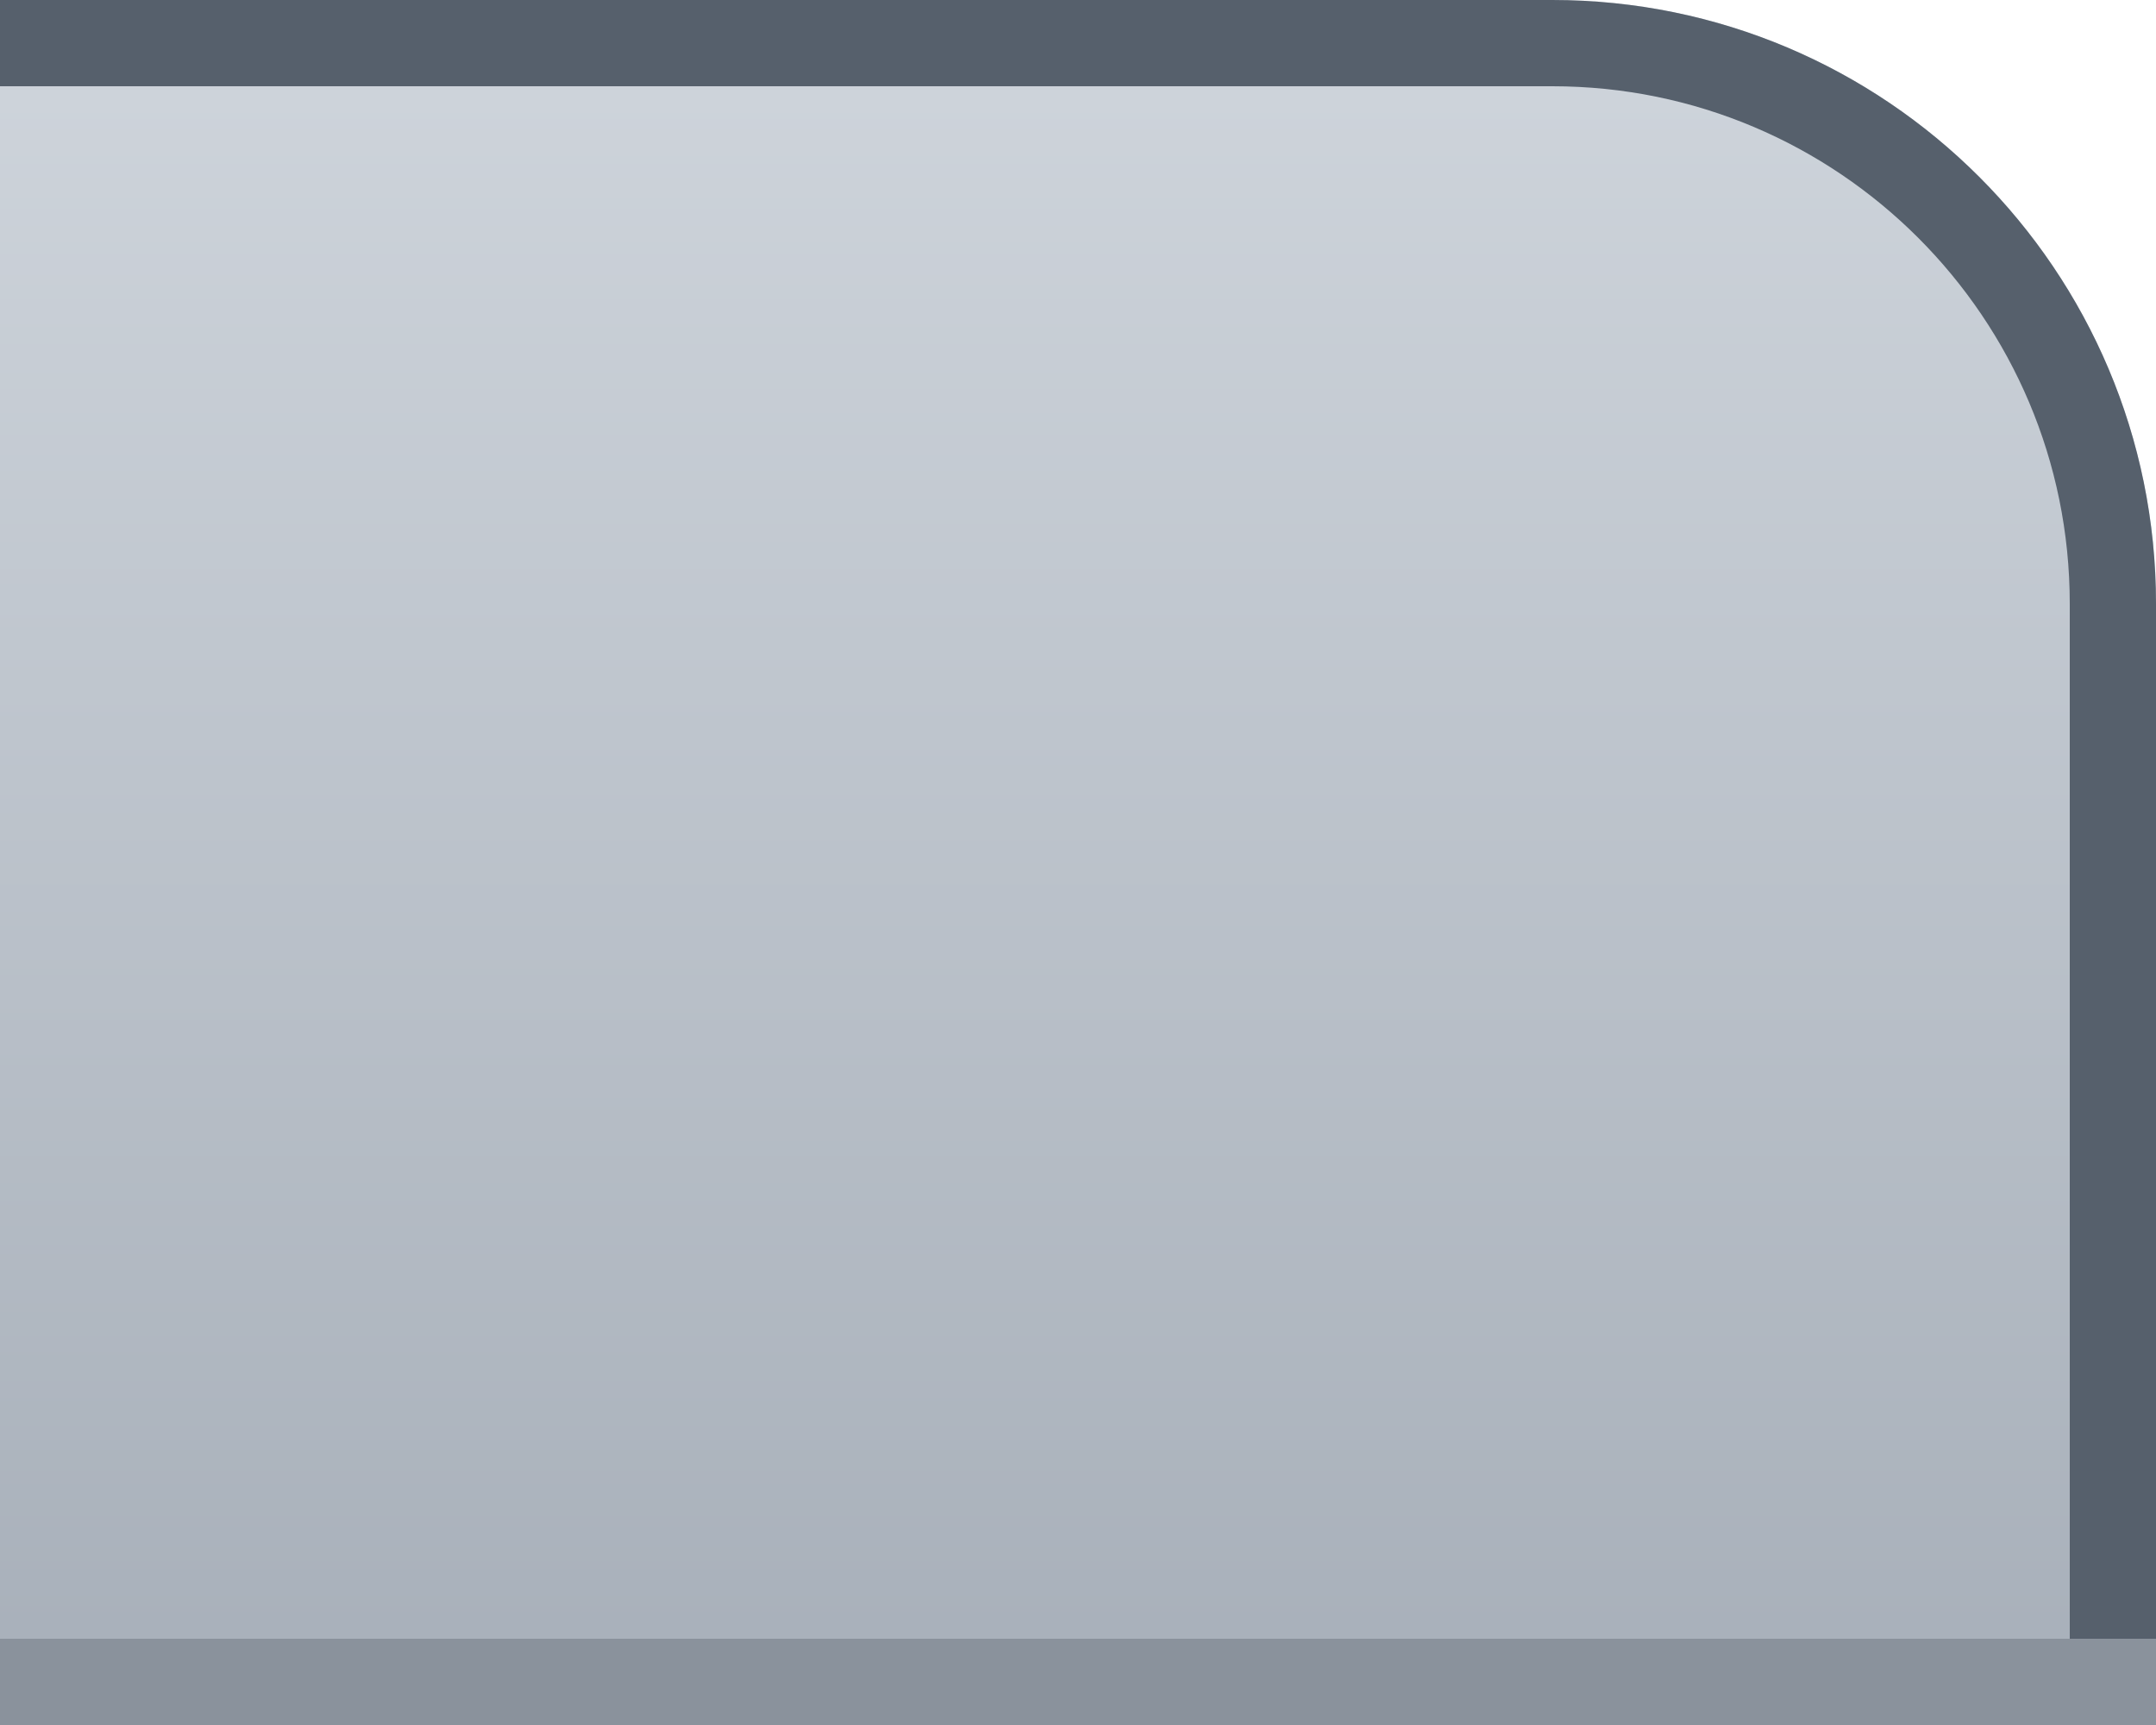
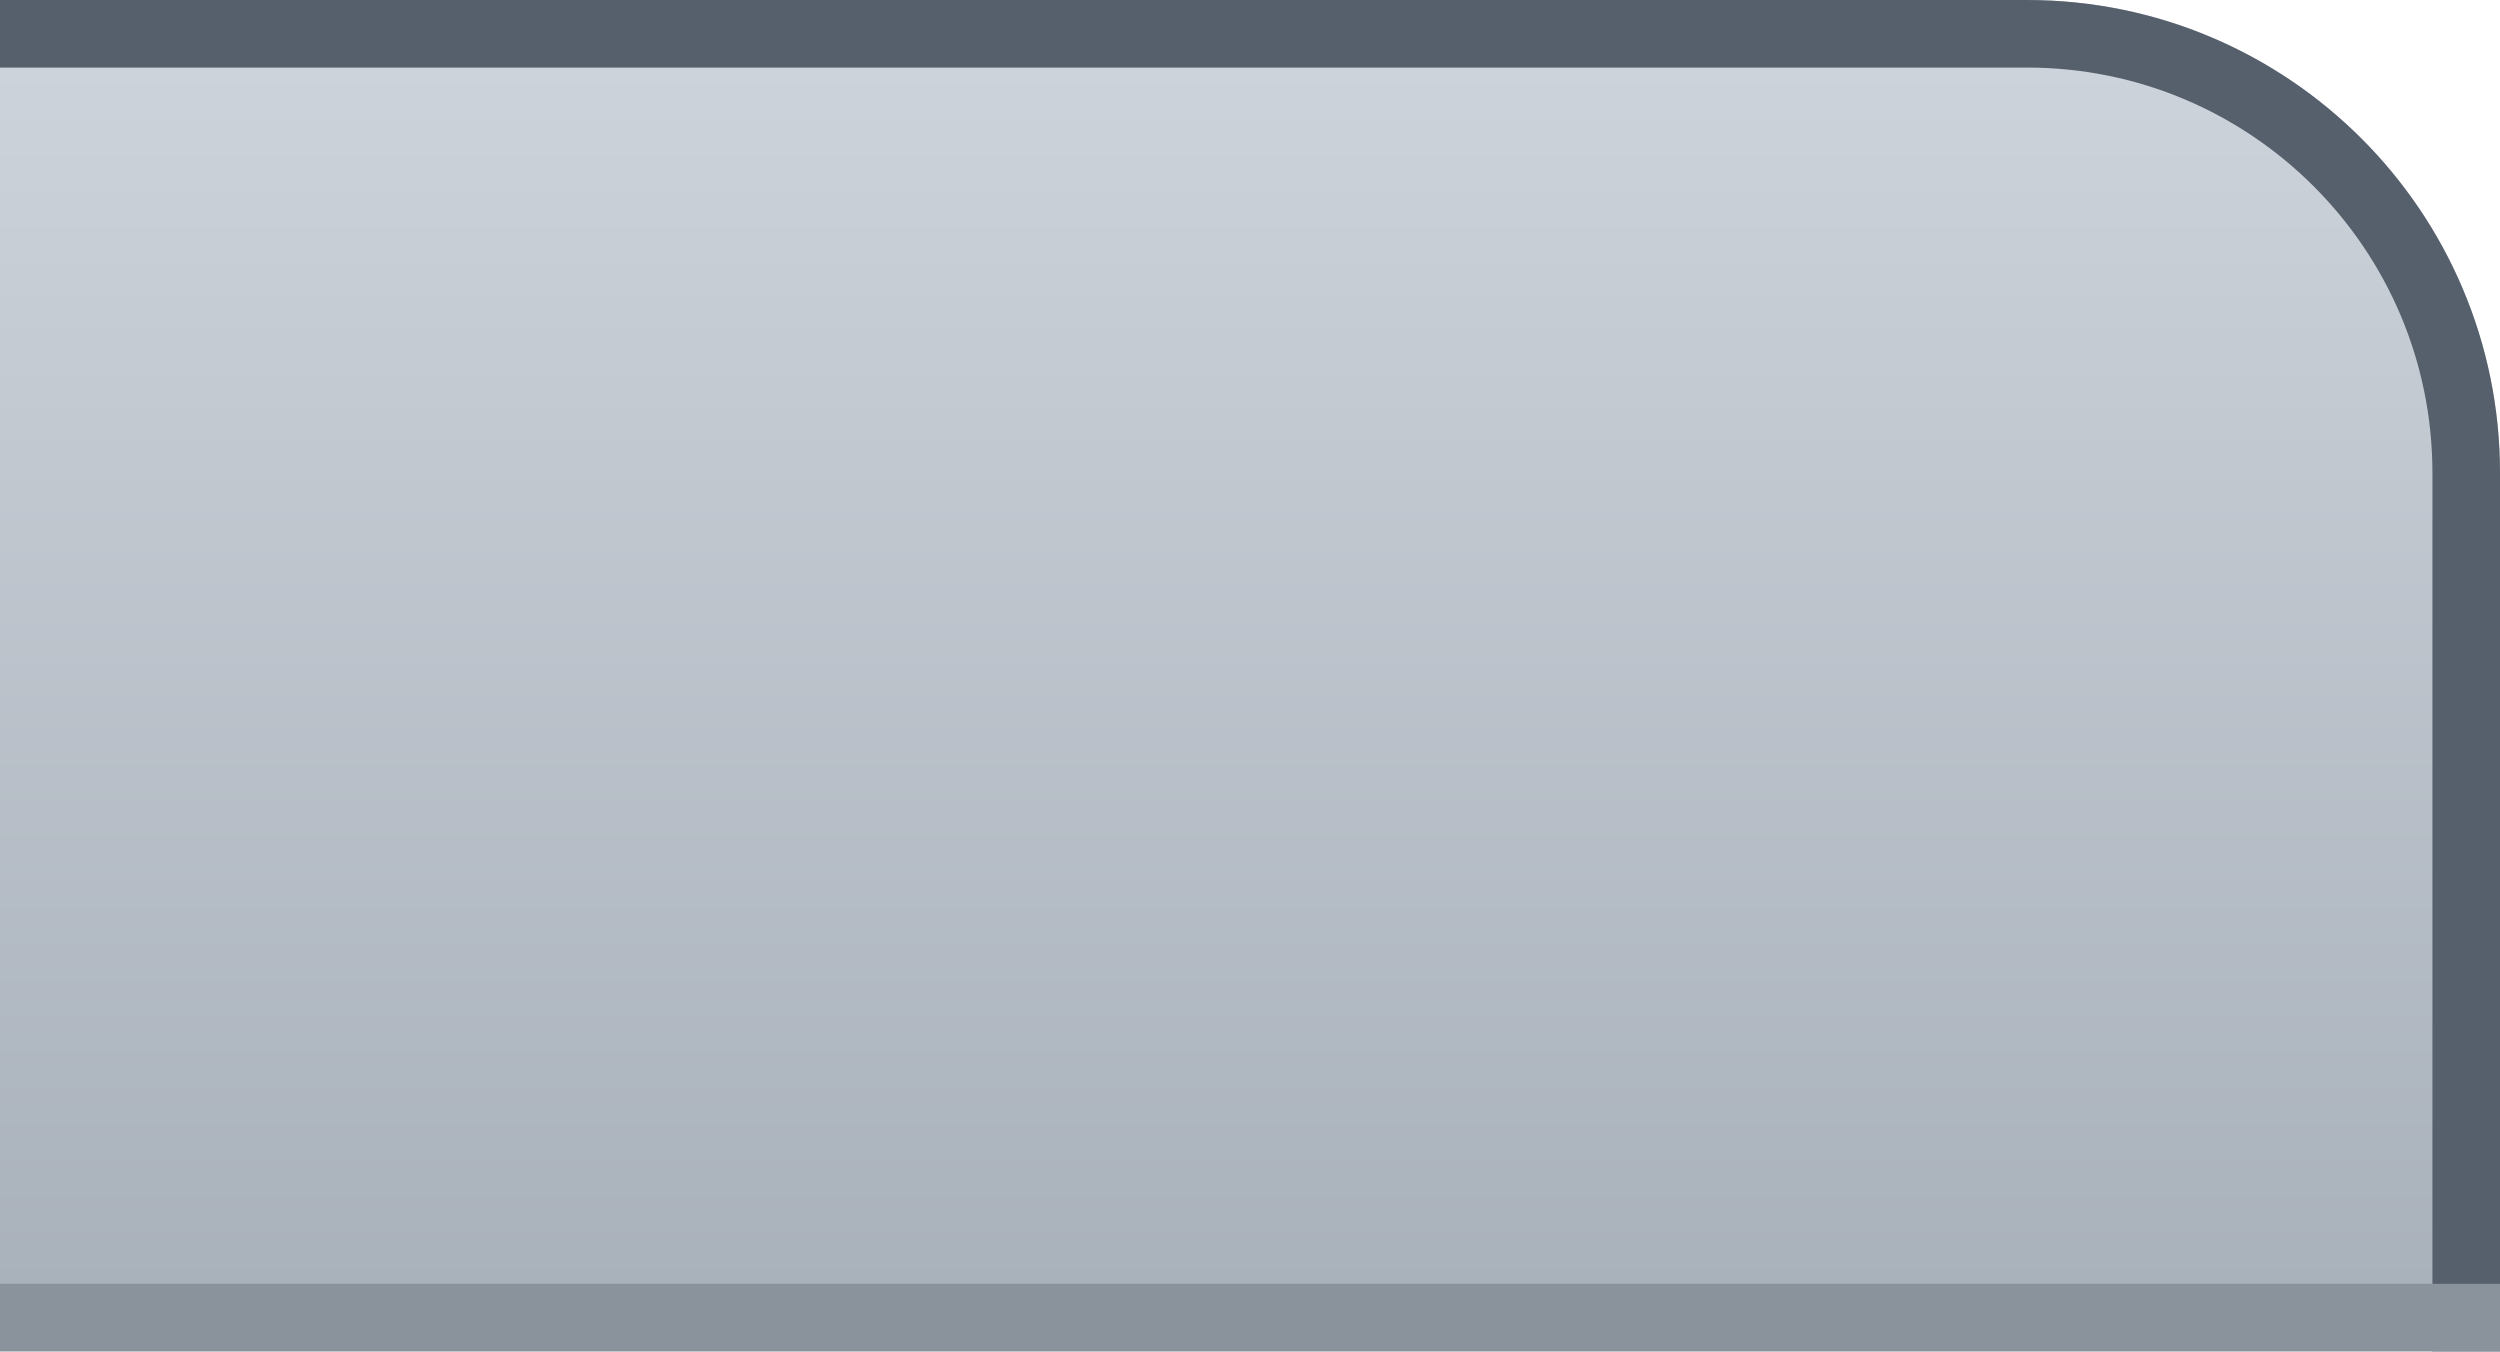
- <svg xmlns="http://www.w3.org/2000/svg" width="25" height="20" viewBox="0 0 25 20">
+ <svg xmlns="http://www.w3.org/2000/svg" width="37" height="20" viewBox="0 0 37 20">
  <defs>
    <linearGradient id="g1" x1="0" y1="0" x2="0" y2="1">
      <stop offset="0.0" stop-color="#cfd5dc" />
      <stop offset="1.0" stop-color="#a7afb9" />
    </linearGradient>
  </defs>
-   <path d="M0 0 H18 A7 7 0 0 1 25 7 V20 H0 Z" fill="url(#g1)" />
-   <path d="M0 0.5 H18 a6.5 6.5 0 0 1 6.5 6.5 V20" fill="none" stroke="#56606c" />
-   <line x1="0" y1="19.5" x2="25" y2="19.5" stroke="#8a929c" />
+   <path d="M0 0 H30 A7 7 0 0 1 37 7 V20 H0 Z" fill="url(#g1)" />
+   <path d="M0 0.5 H30 a6.5 6.5 0 0 1 6.5 6.5 V20" fill="none" stroke="#56606c" />
+   <line x1="0" y1="19.5" x2="37" y2="19.5" stroke="#8a929c" />
</svg>
